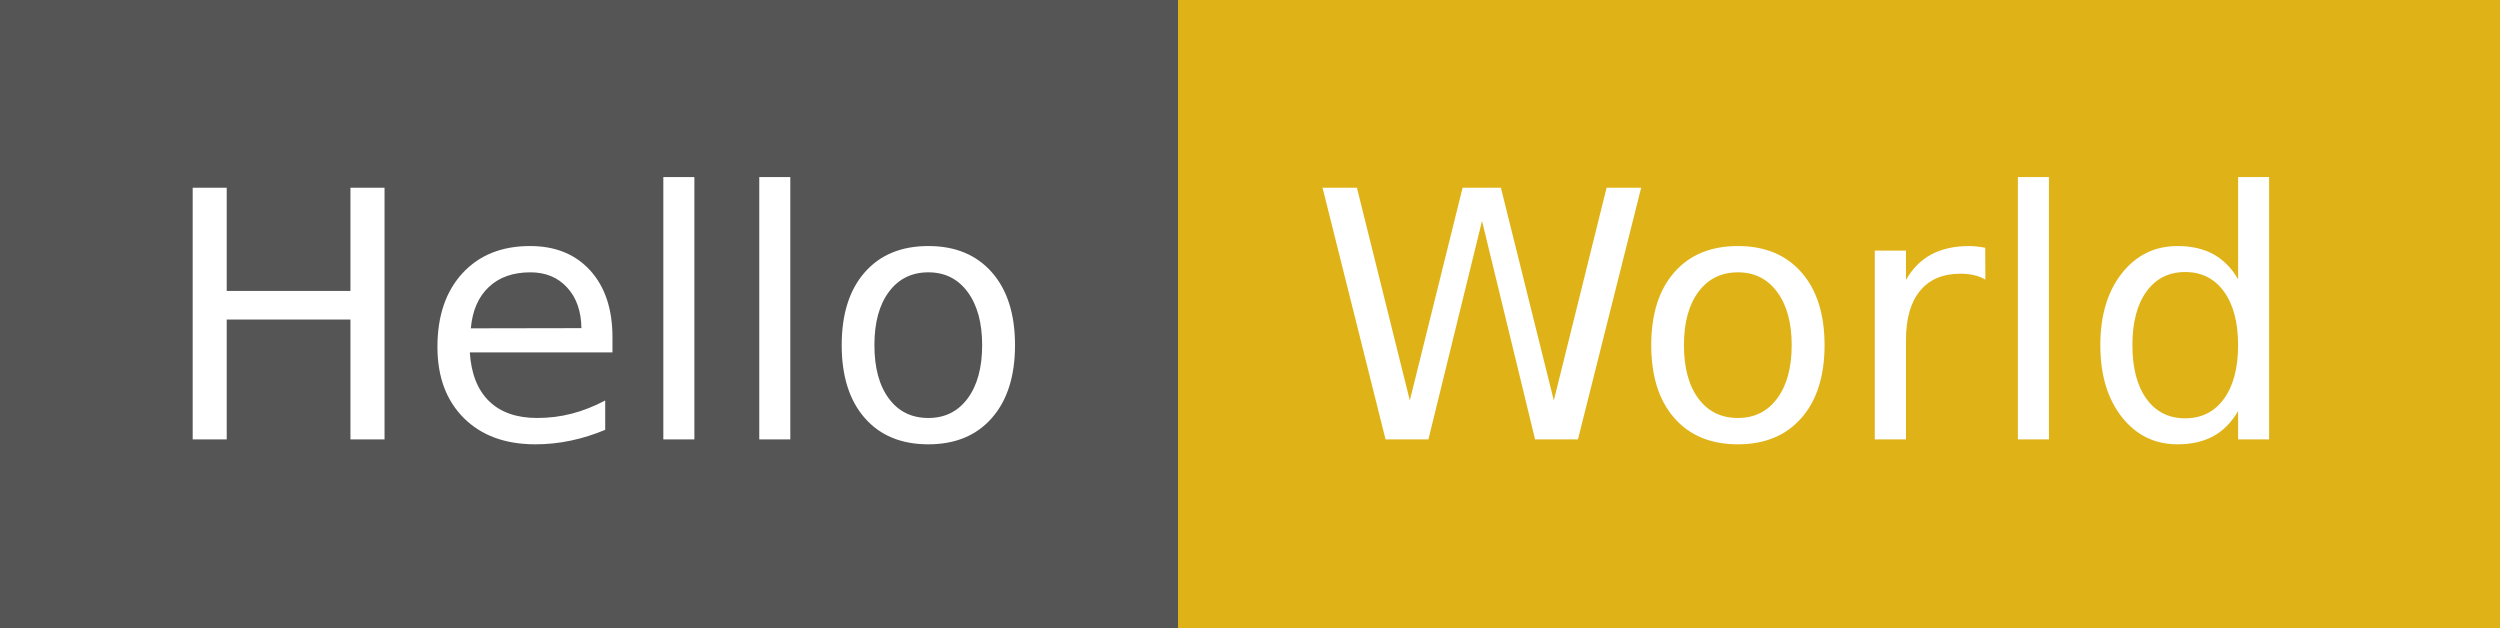
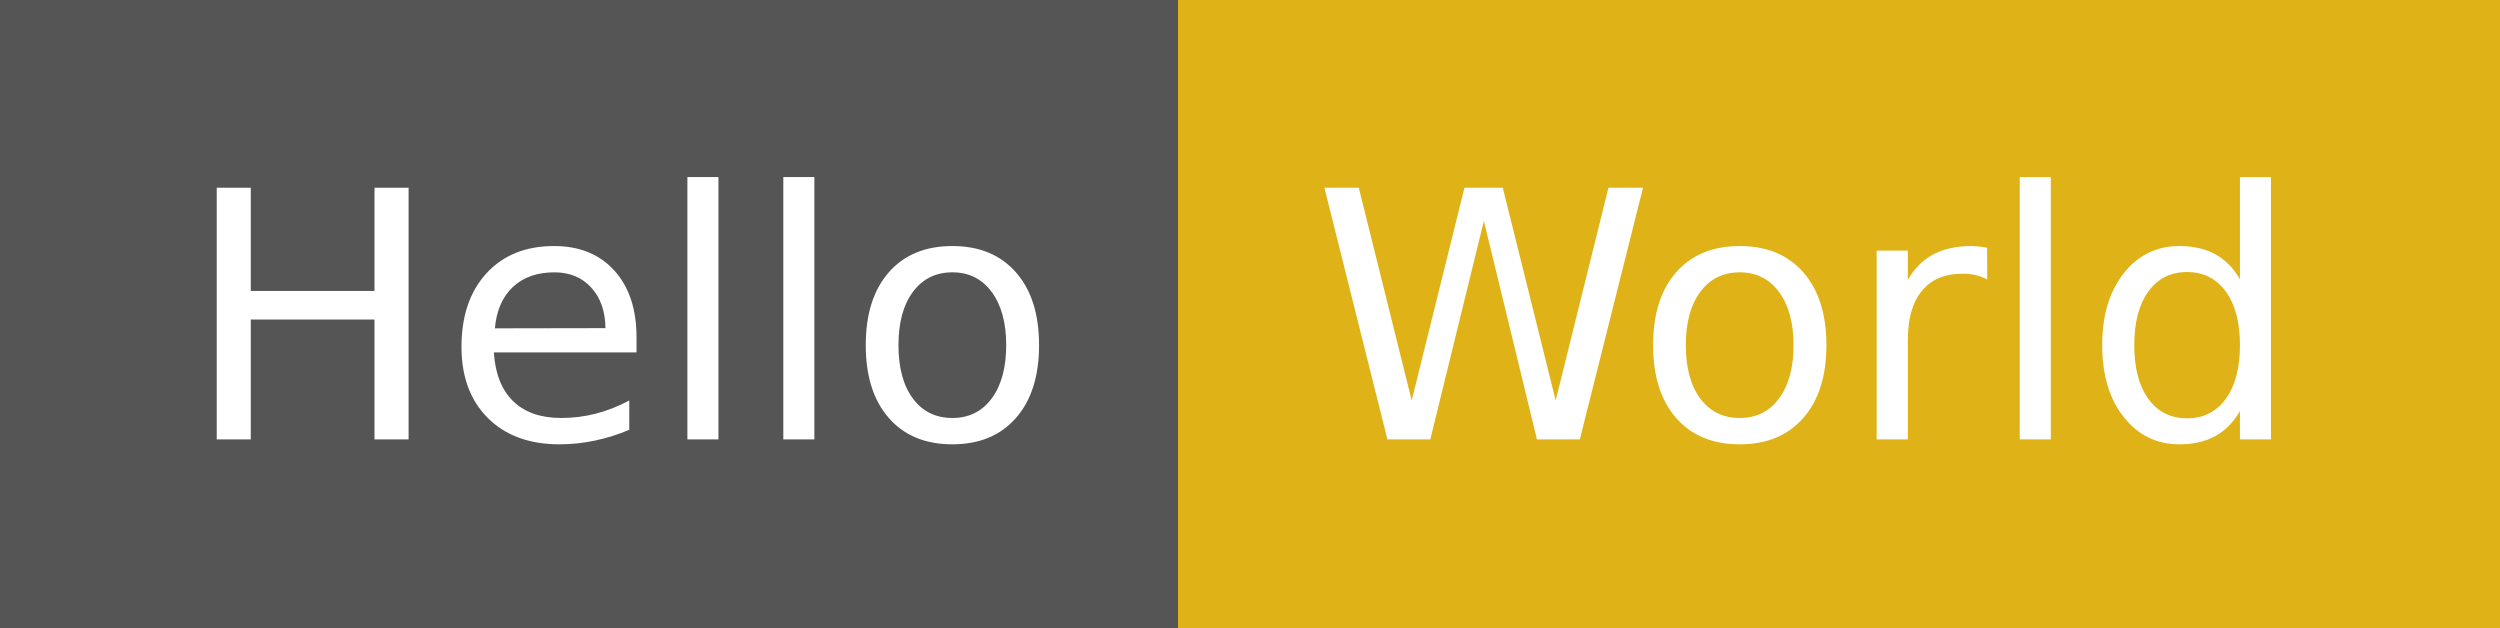
<svg xmlns="http://www.w3.org/2000/svg" xmlns:xlink="http://www.w3.org/1999/xlink" width="79.652" height="20">
  <g shape-rendering="crispEdges">
    <rect width="37.533" height="20" fill="#555" />
    <rect x="37.533" width="42.119" height="20" fill="#dfb317" />
  </g>
  <g fill="#fff" text-anchor="middle" font-family="DejaVu Sans,Verdana,Geneva,sans-serif" font-size="110">
-     <text x="190" y="140" transform="scale(0.1)" textLength="275.33" lengthAdjust="spacing">Hello</text>
-     <text x="575.33" y="140" transform="scale(0.1)" textLength="321.19" lengthAdjust="spacing">World</text>
+     <text x="197.665" y="140" transform="scale(0.1)" textLength="275.33" lengthAdjust="spacing">Hello</text>
+     <text x="575.925" y="140" transform="scale(0.1)" textLength="321.19" lengthAdjust="spacing">World</text>
  </g>
  <a target="_blank" xlink:href="http://example.com">
    <rect width="37.533" height="20" fill="rgba(0,0,0,0)" />
  </a>
  <a target="_blank" xlink:href="http://example.com">
    <rect x="37.533" width="42.119" height="20" fill="rgba(0,0,0,0)" />
  </a>
</svg>
